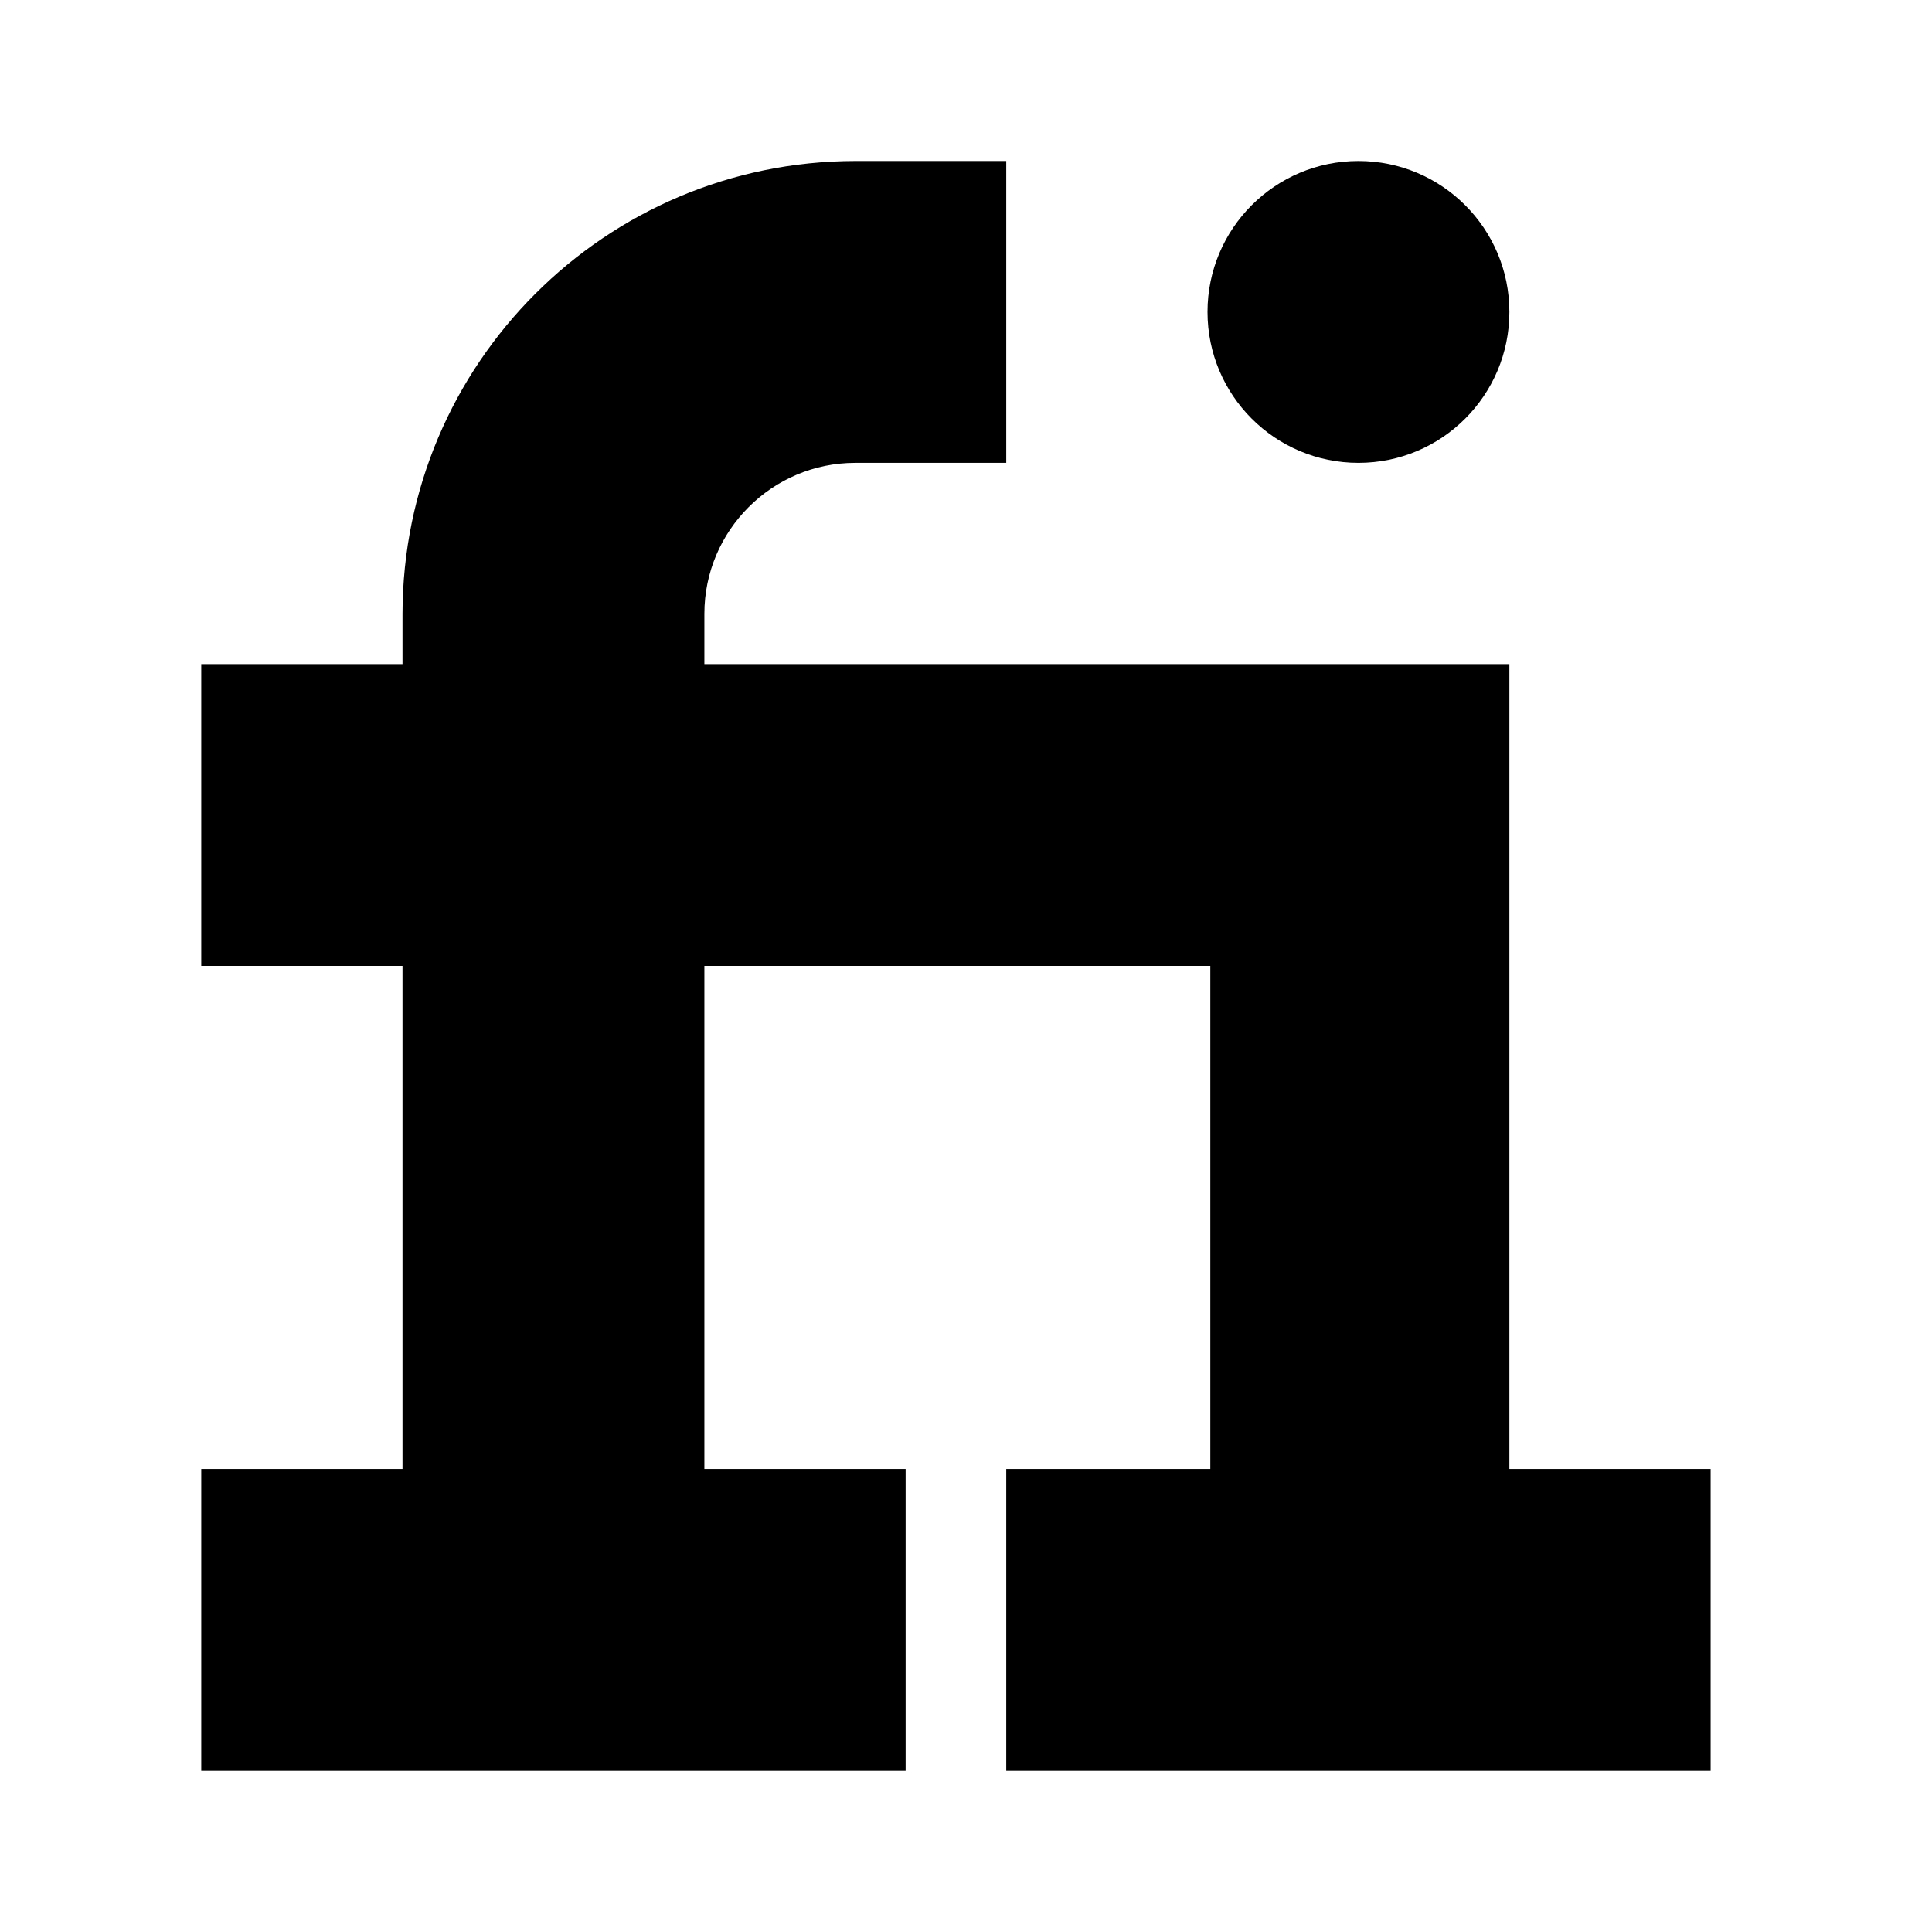
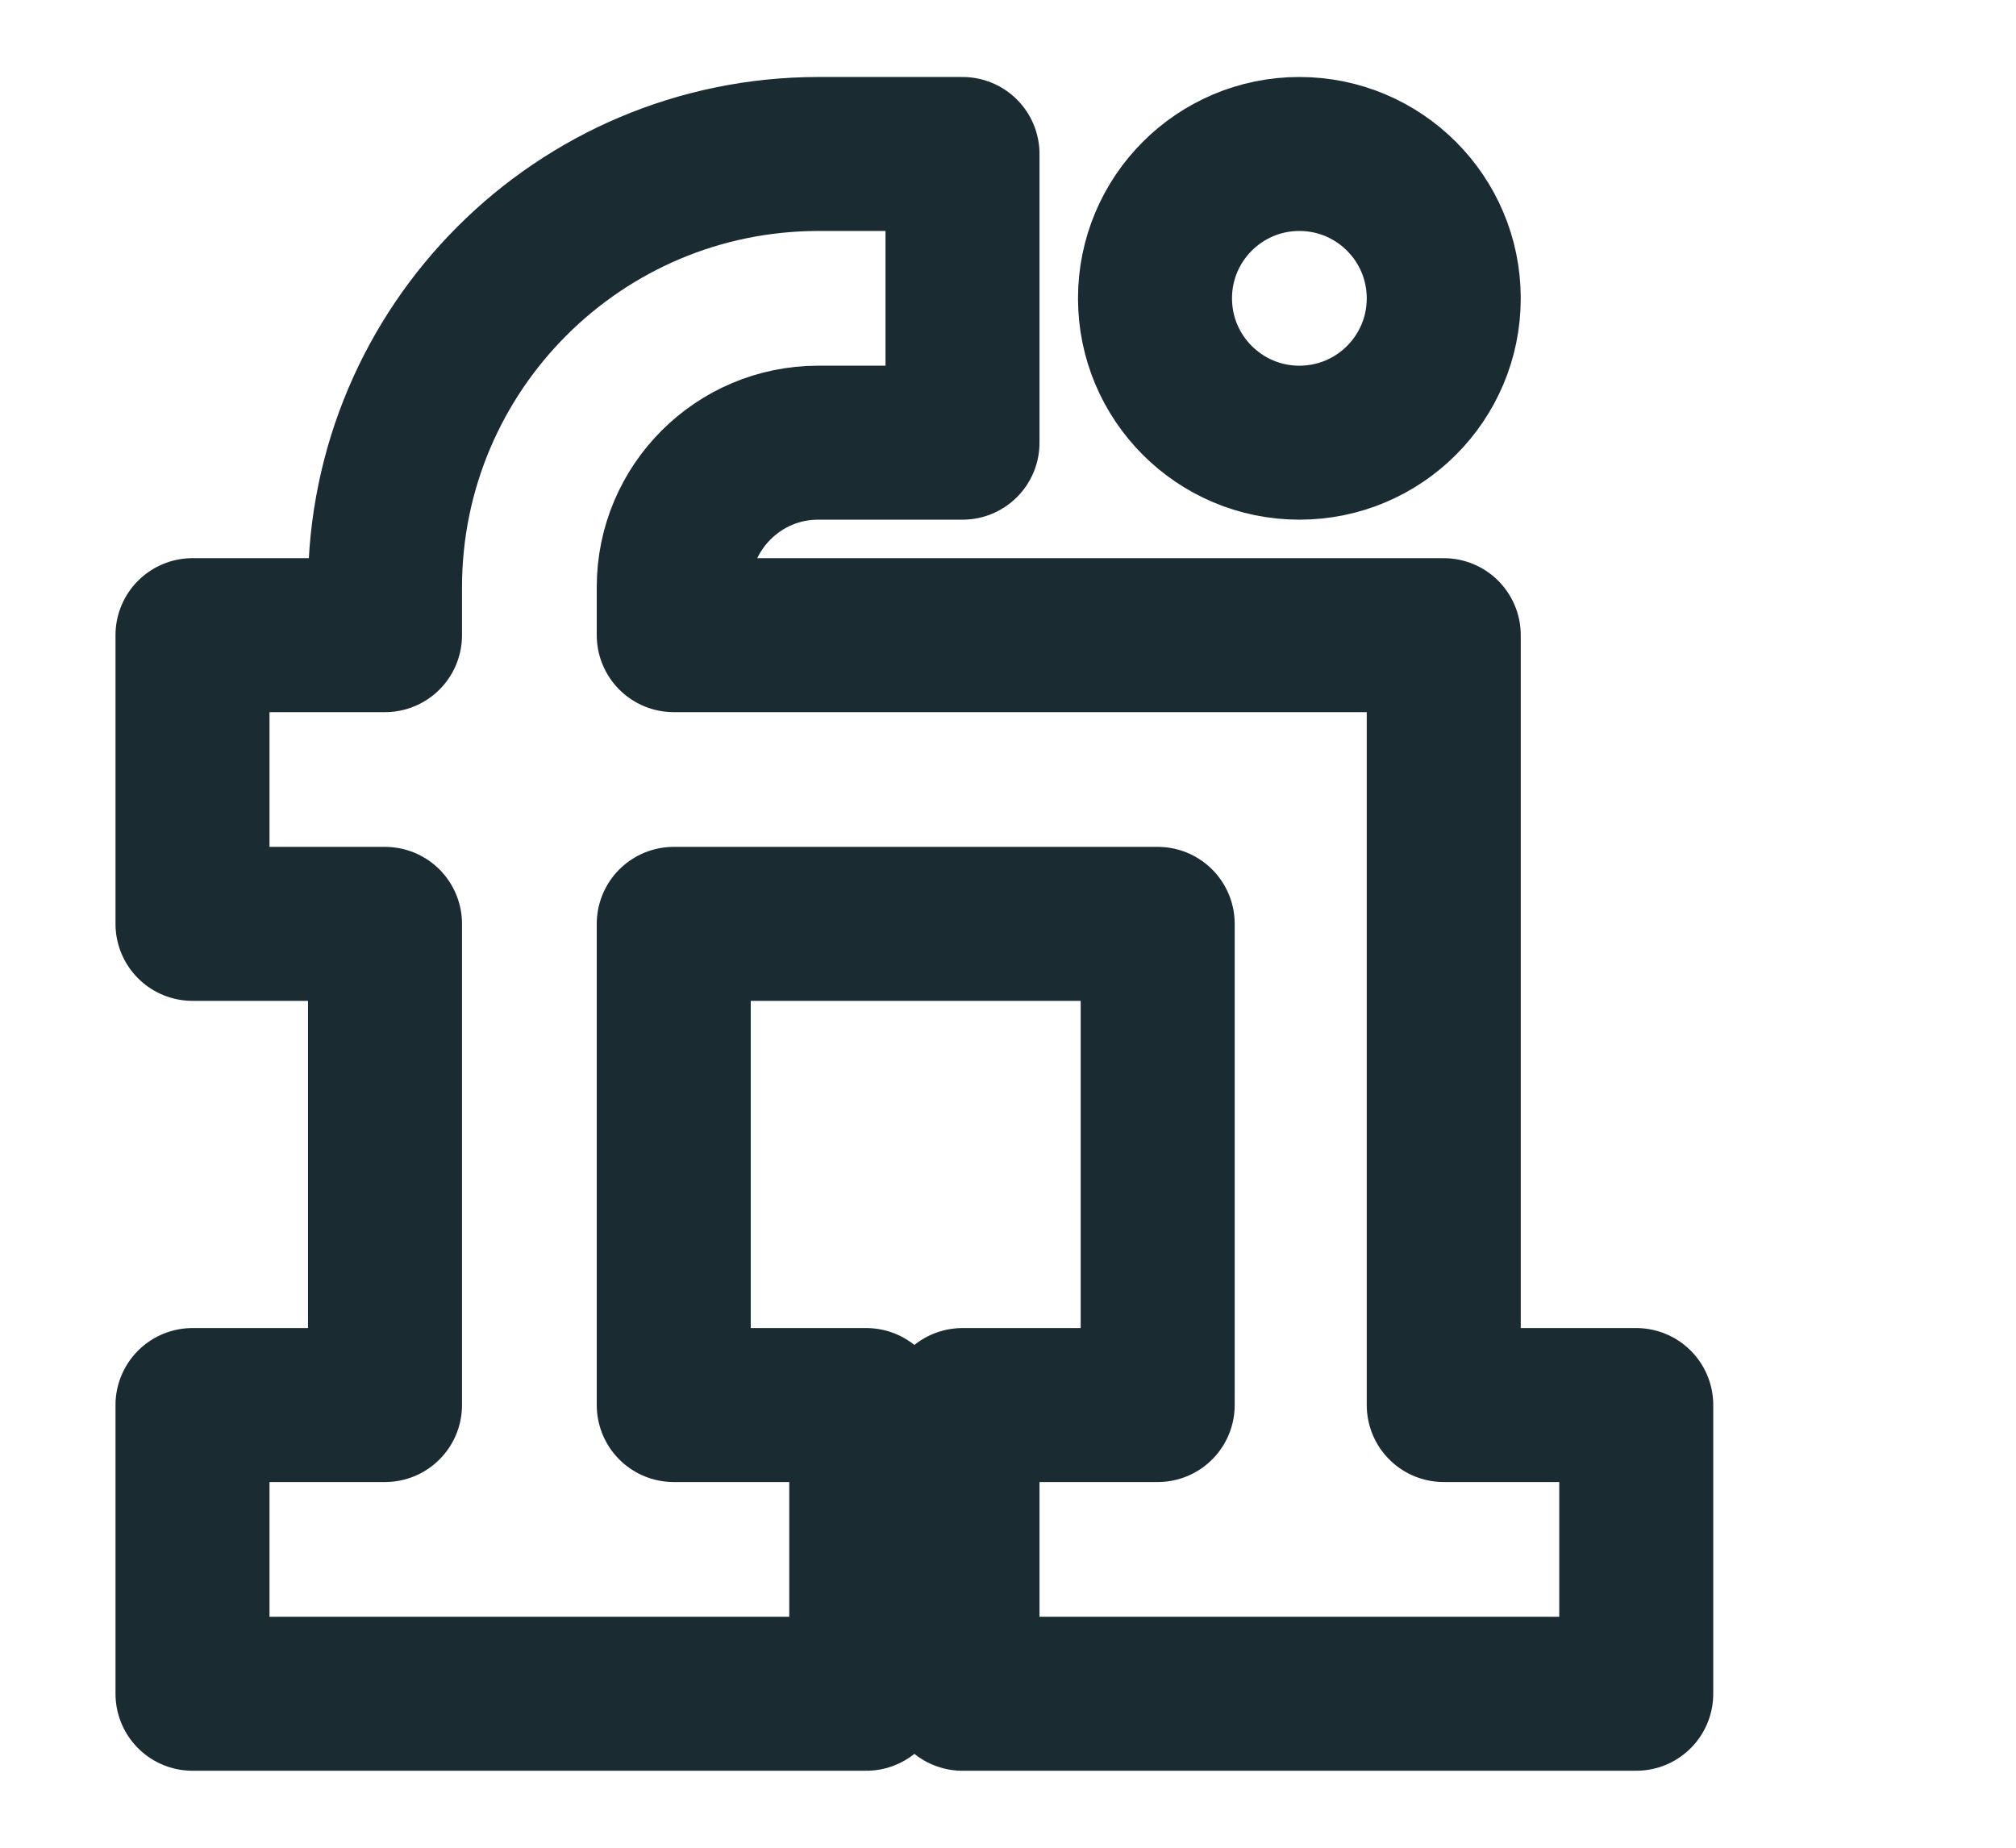
- <svg xmlns="http://www.w3.org/2000/svg" fill="#000000" width="800px" height="800px" viewBox="-2.5 -2 24 24" preserveAspectRatio="xMinYMin" class="jam jam-fiverr">
+ <svg xmlns="http://www.w3.org/2000/svg" fill="none" stroke-width="2" stroke-linecap="round" stroke-linejoin="round" stroke="#1A2C32" width="12" height="11" viewBox="-2.5 -2 24 24" preserveAspectRatio="xMinYMin" class="jam jam-fiverr">
  <path d="M16.25 16.25v-10h-10v-.625c0-1.034.841-1.875 1.875-1.875H10V0H8.125A5.632 5.632 0 0 0 2.5 5.625v.625H0V10h2.5v6.25H0V20h8.75v-3.75h-2.5V10h6.285v6.25H10V20h8.75v-3.75h-2.5z" />
  <circle cx="14.375" cy="1.875" r="1.875" />
</svg>
